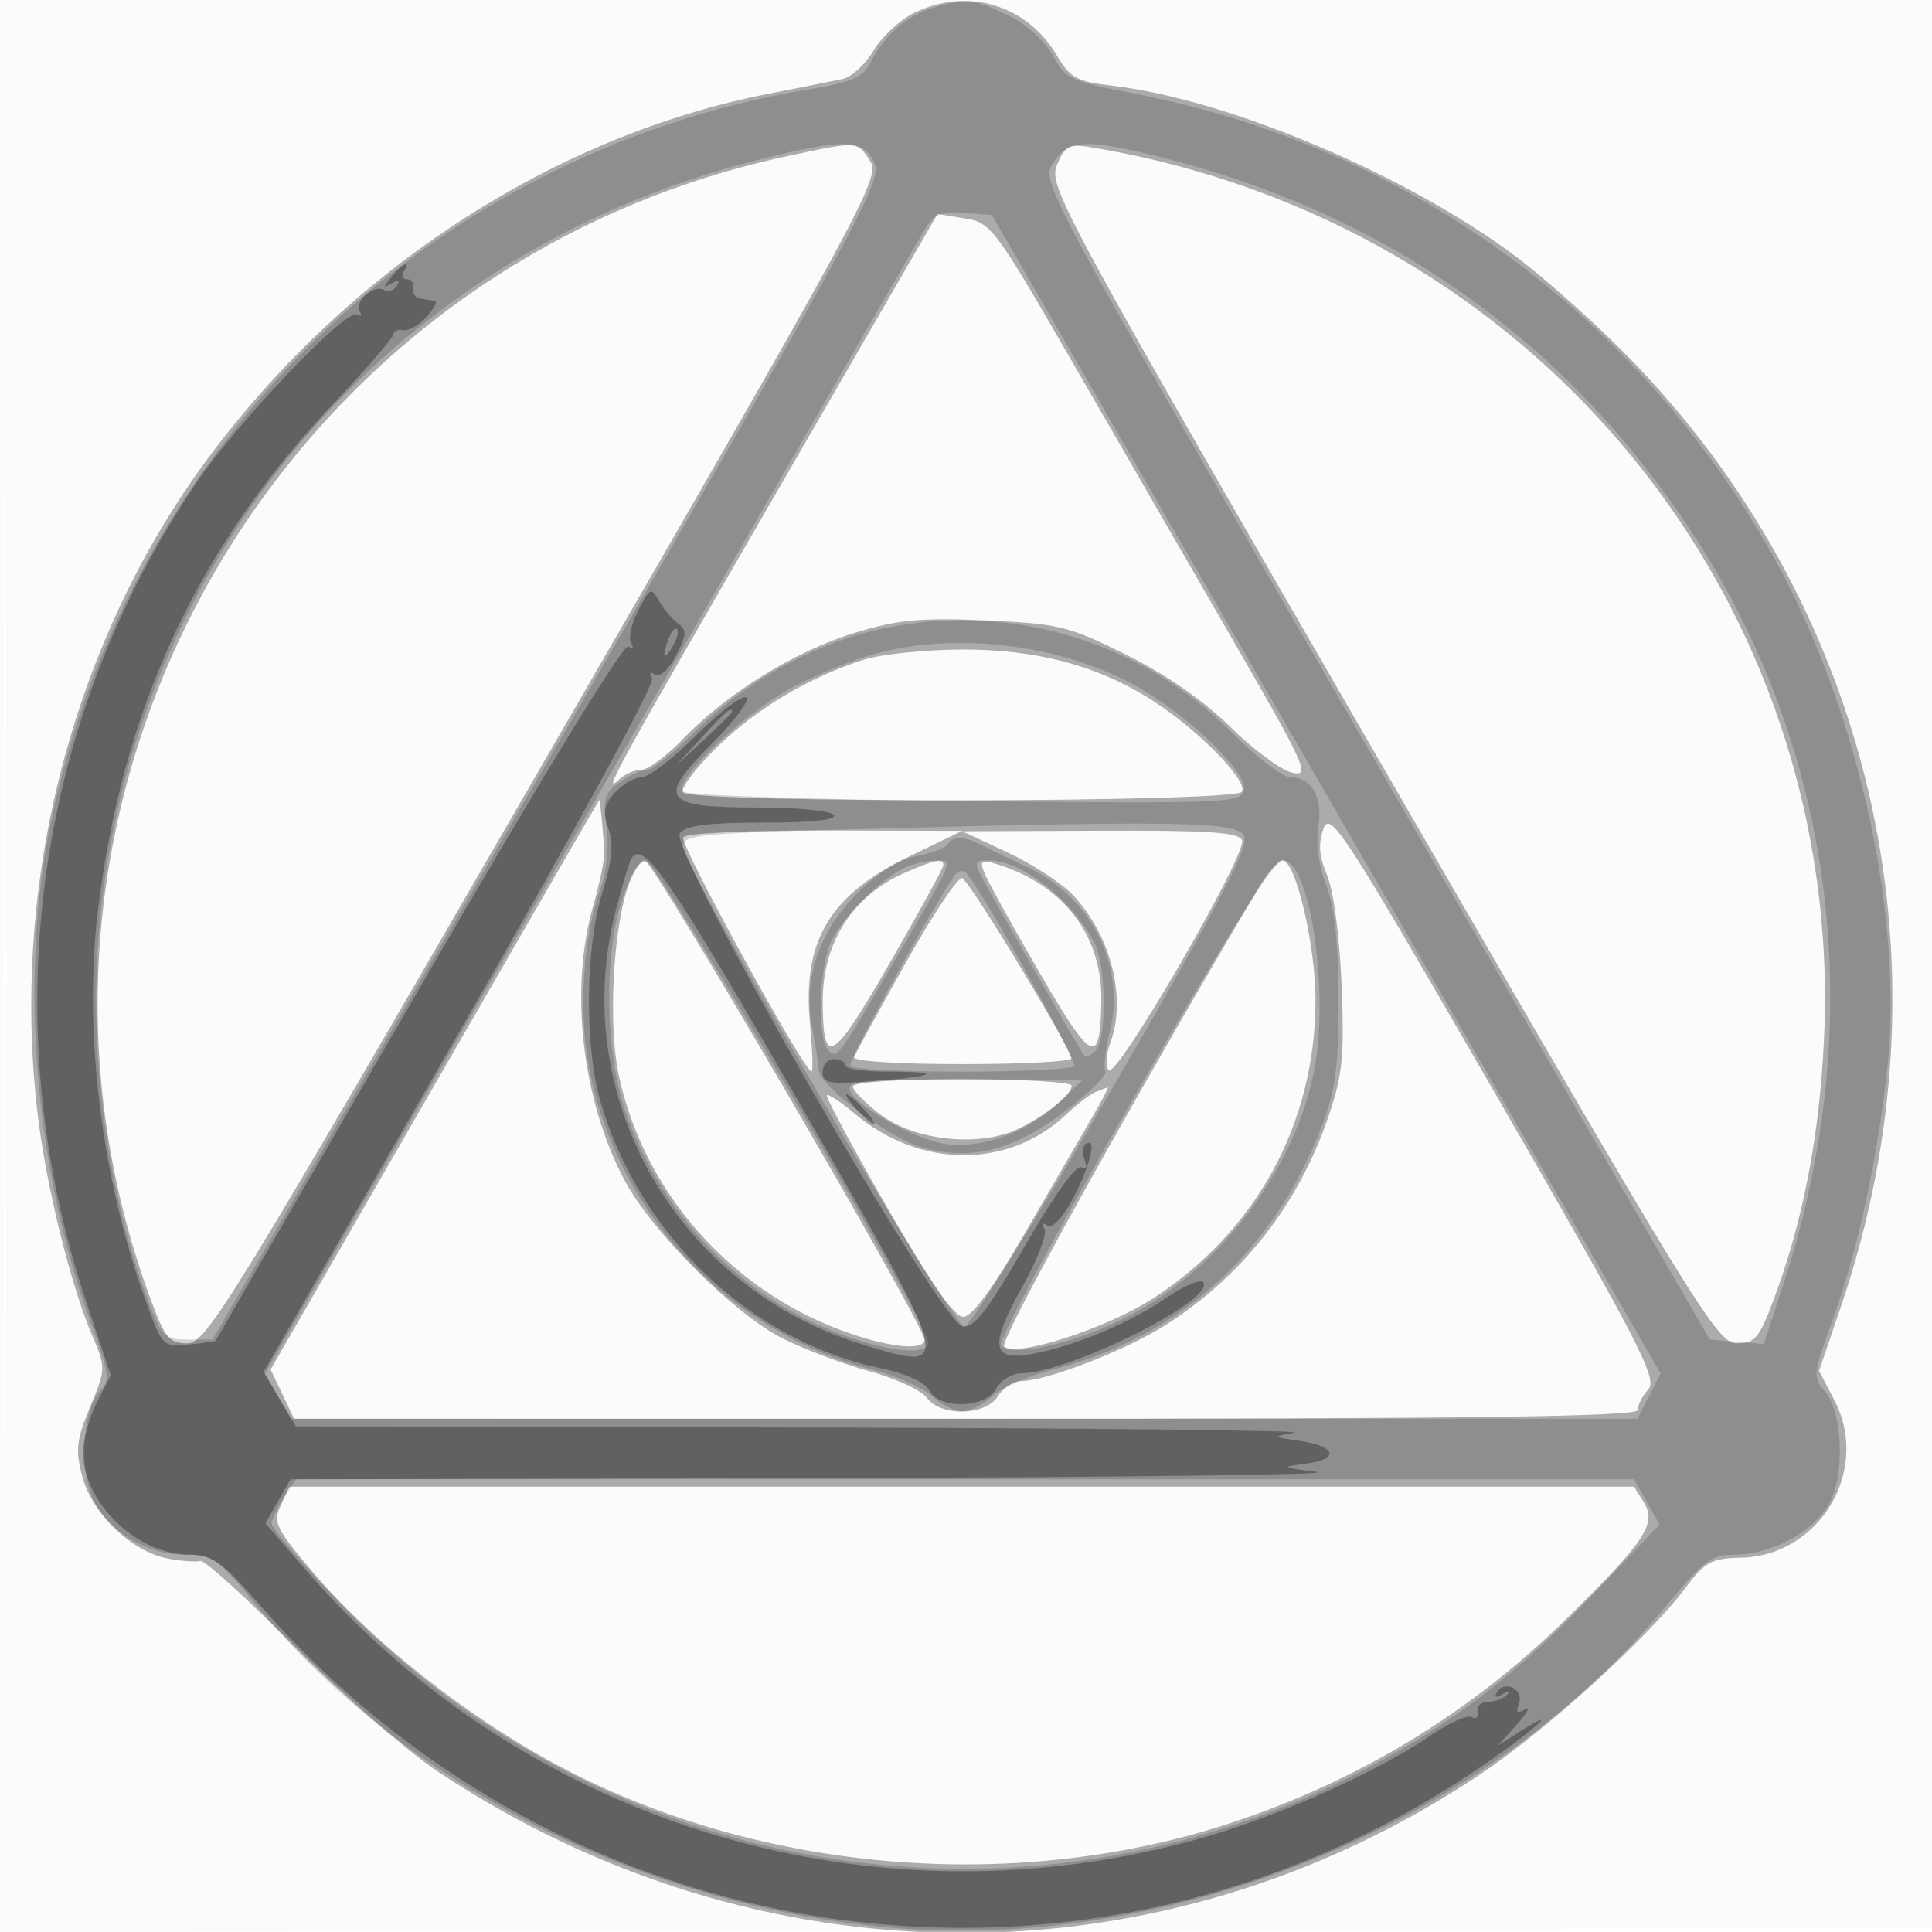
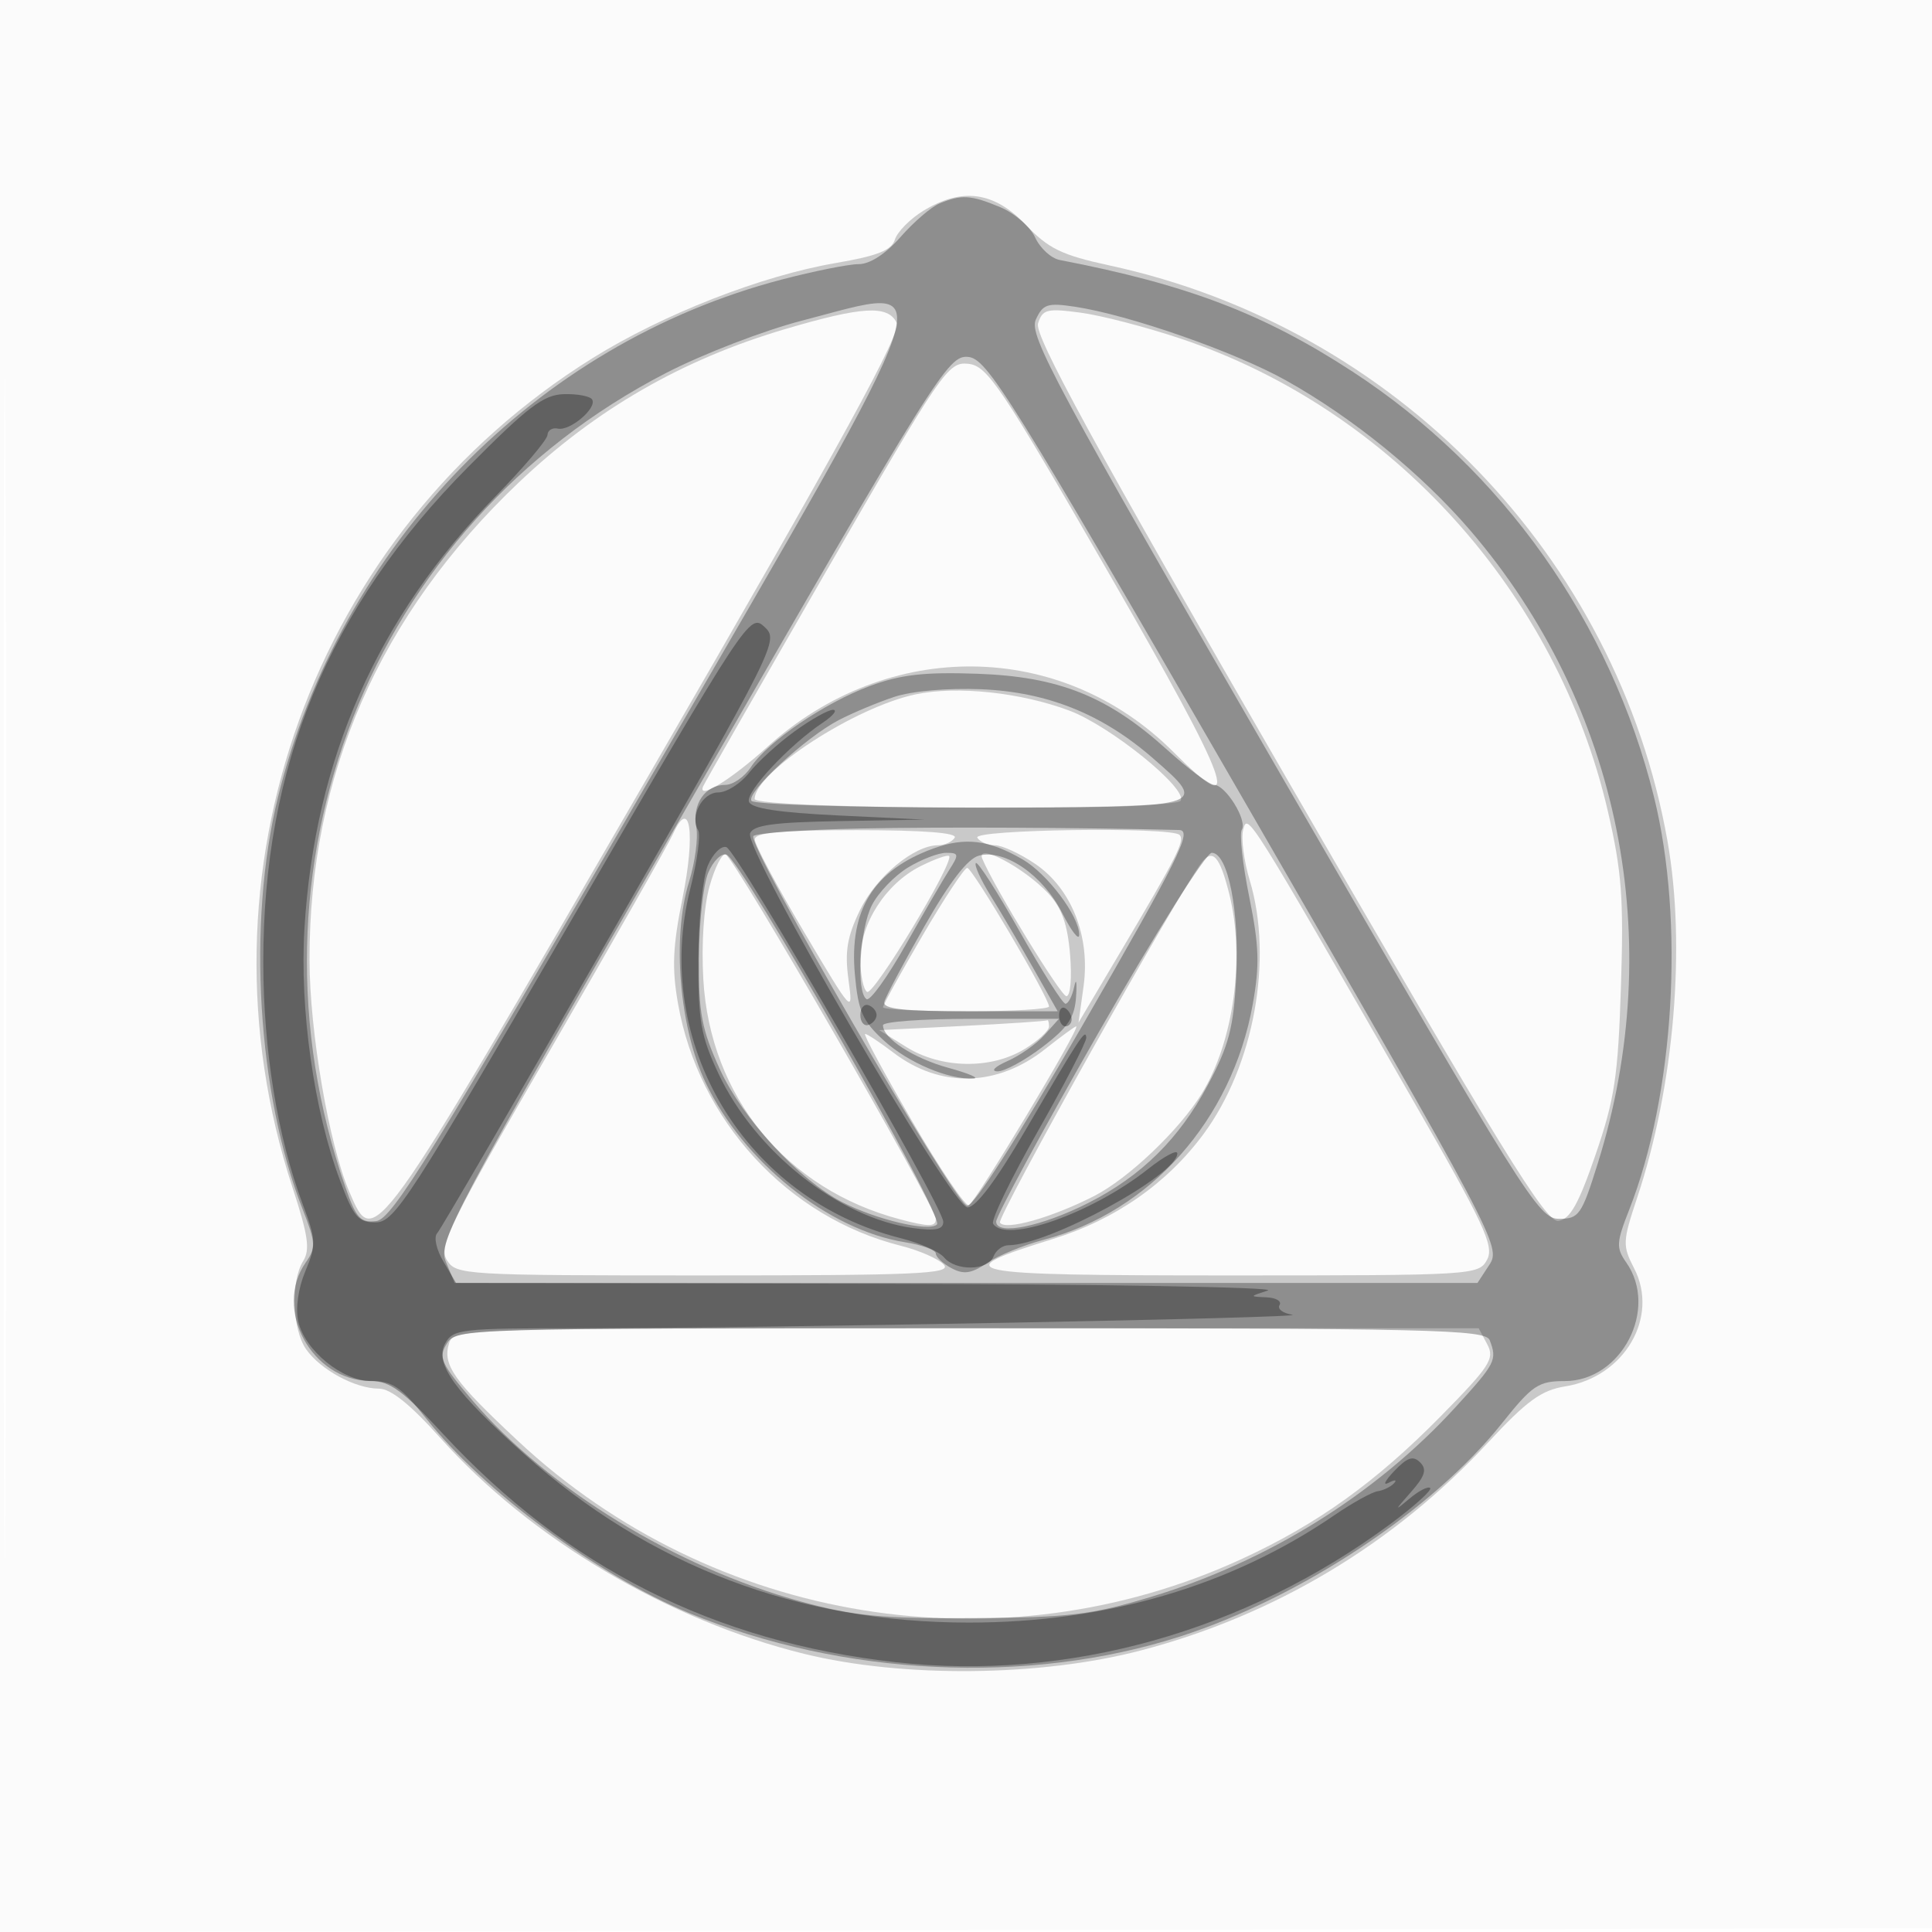
<svg xmlns="http://www.w3.org/2000/svg" width="256" height="256">
  <path fill-opacity=".016" d="M0 128.004v128.004l128.25-.254 128.25-.254.254-127.75L257.008 0H0v128.004m.485.496c0 70.4.119 99.053.265 63.672.146-35.38.146-92.98 0-128C.604 29.153.485 58.1.485 128.5" fill="#111" fill-rule="evenodd" />
-   <path fill-opacity=".338" d="M121.1 1.721c-1.871.921-4.279 3.164-5.353 4.983-1.074 1.82-2.919 3.513-4.1 3.762a1154.14 1154.14 0 01-9.809 1.953c-28.369 5.554-55.543 23.173-74.077 48.029-18.131 24.316-26.52 56.651-22.72 87.578 1.163 9.466 4.317 22.206 7.151 28.88 1.85 4.357 1.847 4.461-.257 9.537-1.829 4.412-1.971 5.709-1.017 9.253 1.324 4.918 6.58 9.932 11.347 10.826 1.819.341 3.741.479 4.271.307.53-.172 6.139 4.91 12.464 11.294s14.875 13.856 19 16.604c42.542 28.34 95.761 28.553 137.883.552 8.903-5.918 22.453-18.207 27.496-24.937 2.549-3.401 3.388-3.853 7.307-3.939 10.439-.229 17.203-11.599 12.394-20.832l-2.047-3.929 2.916-8.571c15.041-44.205 4.784-91.277-27.177-124.73-4.549-4.762-11.811-11.296-16.137-14.52-14.408-10.74-37.932-20.663-53.254-22.464-4.711-.554-5.578-1.025-7.323-3.983-3.994-6.769-11.905-9.128-18.958-5.653m-16.6 18.93C35.783 35.263-4.27 107.404 20.129 172.616c1.751 4.678 2.367 5.384 4.704 5.384 2.51 0 5.657-5.135 47.318-77.203 42.828-74.085 44.569-77.295 43.124-79.5-1.726-2.634-1.491-2.62-10.775-.646m35.554 1.219c-1.163 2.808.383 5.663 43.059 79.521C224.747 173.445 227.542 178 230.118 178c2.416 0 2.99-.673 4.877-5.716 3.889-10.395 6.068-21.589 6.684-34.342 2.816-58.329-38.237-108.533-96.799-118.375-3.301-.555-3.726-.352-4.826 2.303m-37.19 43.432c-21.738 37.597-23.151 40.176-20.789 37.948.729-.687 2.044-1.25 2.922-1.25.878 0 3.376-1.858 5.55-4.128 5.759-6.015 14.886-11.642 22.758-14.033 5.702-1.732 8.68-2.013 17.29-1.63 9.721.432 10.943.731 18.654 4.559 5.265 2.615 10.241 6.065 13.751 9.534 3.025 2.99 6.709 5.722 8.187 6.071 2.503.59 1.942-.658-8.144-18.12-5.957-10.314-15.506-26.848-21.218-36.741-10.012-17.338-10.517-18.009-13.992-18.574l-3.605-.586-21.364 36.95M114.5 87.404c-7.223 2.294-14.21 6.443-19.459 11.556-2.841 2.767-4.885 5.483-4.544 6.035.898 1.453 73.16 1.369 74.059-.085.873-1.414-5.734-8.167-11.808-12.068-7.261-4.665-15.525-6.853-25.587-6.775-4.764.037-10.461.638-12.661 1.337m-56.905 56.334l-21.738 37.738 1.555 3.262L38.968 188h89.016c67.354 0 89.016-.285 89.016-1.171 0-.644.638-1.882 1.418-2.75 1.249-1.391-1.177-6.072-20.336-39.246-20.159-34.905-21.826-37.471-22.727-35-.706 1.937-.57 3.625.496 6.167.856 2.041 1.654 8.086 1.915 14.5.382 9.409.133 11.924-1.717 17.387-3.933 11.616-11.342 21.127-21.539 27.65-5.226 3.343-15.846 7.463-19.238 7.463-.985 0-2.353.9-3.04 2-1.632 2.613-7.576 2.744-9.425.208-.719-.986-4.161-2.575-7.649-3.53-3.488-.956-8.66-2.912-11.494-4.348-6.394-3.24-17.293-14.144-20.894-20.905-5.666-10.634-7.349-25.371-4.159-36.425.873-3.025 1.534-6.287 1.47-7.25-.19-2.843-.574-6.75-.665-6.75-.046 0-9.866 16.982-21.821 37.738m32.928-32.775c-.522.845 16.035 31.037 17.02 31.037.21 0 .111-2.904-.221-6.454-1.015-10.873 2.624-16.973 13.165-22.065l7.013-3.389-18.191-.046c-10.642-.027-18.438.354-18.786.917m42.977 1.987c3.3 1.541 7.214 4.095 8.697 5.676 5.053 5.385 7.134 13.743 4.891 19.642-.502 1.32-.594 2.913-.206 3.541.905 1.465 18.395-28.644 17.697-30.465-.408-1.061-4.359-1.328-18.798-1.27l-18.281.074 6 2.802m-50.382 4.8c-1.911 5.883-2.499 18.111-1.178 24.469 2.873 13.822 12.285 25.829 25.245 32.208 7.063 3.476 15.315 5.132 15.315 3.073 0-1.898-35.946-63.5-37.054-63.5-.611 0-1.659 1.688-2.328 3.75m36.912-2.167c-7.031 3.05-11.04 9.284-11.015 17.127.029 8.858 1.229 8.177 8.83-5.009 3.935-6.827 7.155-12.703 7.155-13.057 0-.948-1.098-.74-4.97.939m10.379.04c.391 1.019 3.692 6.988 7.336 13.263 6.993 12.042 8.023 12.524 8.185 3.832.162-8.727-4.956-15.464-13.831-18.207-2.059-.636-2.3-.477-1.69 1.112m36.307 2.112c-16.814 28.339-34.352 59.95-33.663 60.674 1.457 1.531 13.596-2.382 19.726-6.358 13.725-8.905 21.532-23.244 21.532-39.551 0-7.319-2.643-18.5-4.373-18.5-.553 0-2.003 1.681-3.222 3.735M120 127.606c-3.575 6.356-6.65 11.97-6.833 12.475-.193.532 5.815.919 14.25.919 8.021 0 14.564-.338 14.541-.75-.08-1.436-13.509-23.6-14.48-23.899-.538-.166-3.903 4.899-7.478 11.255m-7 16.343c0 .522 1.619 2.184 3.598 3.693 4.67 3.563 13.389 4.433 18.492 1.846 3.936-1.996 6.91-4.425 6.91-5.643 0-.465-6.525-.845-14.5-.845-8.482 0-14.5.394-14.5.949m32.19.733c-.72.289-2.52 1.663-4 3.054-7.647 7.19-19.31 7.103-27.982-.209-1.811-1.527-3.45-2.607-3.643-2.401-.193.206 3.401 6.899 7.988 14.874 5.687 9.889 8.89 14.5 10.073 14.5 1.154 0 3.868-3.679 8.114-11 3.509-6.05 7.497-12.912 8.862-15.25 1.365-2.338 2.351-4.214 2.19-4.171-.161.043-.881.315-1.602.603M37.191 199.479c-1.026 2.252-.637 3.06 4.23 8.797C49.755 218.1 63.433 228.675 76 235.012c26.468 13.345 59.517 15.758 87.545 6.391 16.824-5.623 31.418-14.543 44.017-26.903 10.414-10.217 12.009-12.613 10.258-15.417L216.519 197H38.321l-1.13 2.479" fill="#111" fill-rule="evenodd" />
-   <path fill-opacity=".187" d="M123.643 1.028c-3.448 1.033-6.379 3.561-8.191 7.064-1.135 2.195-2.405 2.772-8.213 3.731C56.277 20.24 15.6 60.39 6.273 111.484c-3.589 19.664-1.413 44.113 5.648 63.462 2.57 7.042 2.706 7.999 1.331 9.374-2.334 2.333-2.803 10.714-.815 14.559 2.176 4.207 7.085 7.109 12.063 7.131 3.703.015 4.395.499 9.325 6.521 18.881 23.063 49.133 38.947 81.123 42.593 38.746 4.417 81.264-12.659 106.011-42.574 4.737-5.727 5.846-6.55 8.828-6.55 4.748 0 10.09-2.769 12.387-6.42 2.348-3.732 2.083-12.533-.461-15.344-1.506-1.665-1.44-2.304.907-8.766 3.476-9.567 6.006-21.003 7.407-33.47 2.37-21.104-4.165-49.63-16.04-70.008C215.7 40.61 185.5 19.143 150.09 12.355c-8.254-1.583-8.929-1.901-10.601-5.005-1.065-1.978-3.466-4.129-5.953-5.332-4.513-2.185-5.556-2.29-9.893-.99M99.442 21.44C51.498 33.837 17.266 74.227 13.117 123.294c-1.342 15.861.974 33.855 6.205 48.206 2.074 5.691 2.357 6 5.51 6h3.323l44.437-76.671c41.518-71.634 44.36-76.841 43.262-79.25-1.49-3.27-4.212-3.293-16.412-.139m40.112.118c-1.672 2.552-1.564 2.753 42.659 79.25l44.336 76.692 3.576.301 3.576.302 2.568-7.802c11.439-34.757 7.045-70.741-12.205-99.959-16.514-25.066-40.1-41.81-69.474-49.32-10.574-2.703-12.97-2.618-15.036.536m-16.891 8.635c-.801 1.269-20.828 35.951-44.505 77.072L35.11 182.03l1.695 2.979 1.695 2.978 89.224.007 89.225.006 1.549-2.996 1.55-2.997-26.701-46.253c-14.685-25.44-34.621-59.979-44.301-76.754l-17.602-30.5-3.662-.307c-2.928-.245-3.953.155-5.119 2m-7.029 53.393c-8.28 2.005-17.199 7.036-23.334 13.164-2.891 2.888-5.841 5.25-6.556 5.25-.714 0-2.352.737-3.638 1.639-2.033 1.424-2.262 2.203-1.749 5.948.367 2.676.04 5.871-.862 8.427-2.203 6.244-2.832 15.736-1.524 22.986 3.51 19.46 18.359 35.465 37.537 40.46 3.214.837 6.807 2.426 7.983 3.531 1.176 1.105 2.98 2.009 4.009 2.009 1.029 0 2.833-.904 4.009-2.009 1.176-1.105 4.805-2.694 8.065-3.532 16.618-4.27 29.1-15.518 35.465-31.959 1.931-4.99 2.319-7.852 2.305-17-.012-7.648-.507-12.284-1.624-15.214-.978-2.567-1.382-5.593-1.033-7.742.635-3.919-.86-6.544-3.729-6.544-.989 0-4.508-2.71-7.82-6.022-12.453-12.453-30.436-17.523-47.504-13.392m.478 2.995c-2.963.796-7.954 2.817-11.091 4.489-6.582 3.508-15.936 12.441-14.477 13.826.526.499 17.372 1.064 37.436 1.256 34.919.333 36.495.268 36.844-1.512.464-2.366-7.696-10.164-14.528-13.883-9.871-5.372-23.532-7.041-34.184-4.176M108.5 110c-15.562.432-18 .715-18 2.087 0 2.931 35.783 64.006 37.321 63.699.789-.157 9.649-14.461 19.687-31.786 14.379-24.815 18.055-31.878 17.321-33.28-1.001-1.914-9.467-2.022-56.329-.72m17.07 1.887c-.301.487-2.168 1.19-4.147 1.561-2.327.437-5.092 2.168-7.82 4.897-5.113 5.113-7.211 11.353-5.988 17.811.452 2.389.841 4.904.864 5.588.071 2.118 9.487 9.17 13.792 10.329 6.518 1.755 11.907.396 18.712-4.719 3.314-2.492 5.787-4.918 5.494-5.391-.292-.473-.033-2.839.576-5.258 2.145-8.518-2.302-17.609-10.574-21.618-2.738-1.327-5.76-2.789-6.715-3.25-2.231-1.075-3.508-1.06-4.194.05m-43.134 7.306c-2.471 7.438-2.245 20.463.488 28.226 4.346 12.342 13.367 22.435 24.906 27.866 7.303 3.436 15.173 4.783 15.165 2.595-.009-2.42-35.677-63.367-37.27-63.684-1.06-.212-2.067 1.318-3.289 4.997m37.064-4.029c-3.288 1.814-7.576 6.139-9.232 9.313-1.76 3.372-2.094 13.097-.504 14.687 1.169 1.169 1.226 1.092 8.949-12.164 7.991-13.716 7.713-13.005 5.072-12.97-1.257.017-3.185.527-4.285 1.134m10.6 1.086c1.346 2.586 13.08 23.031 13.593 23.683.187.239.847-.073 1.467-.693 1.524-1.524 1.429-11.249-.139-14.289-2.951-5.717-9.645-10.951-14.007-10.951-1.842 0-1.948.262-.914 2.25m20.036 29.342c-9.977 17.375-17.855 32.053-17.507 32.617 1.065 1.723 9.18.01 16.106-3.399 12.371-6.091 22.535-19.171 25.325-32.591 2.16-10.391-.423-28.219-4.089-28.219-1.173 0-7.272 9.715-19.835 31.592m-23.773-29.434c-4.253 6.563-14.039 24.502-13.69 25.092.245.412 6.917.75 14.827.75s14.59-.338 14.845-.75c.418-.677-12.397-23.575-14.319-25.587-.44-.461-1.189-.238-1.663.495m-13.714 28.369c.748 1.951 7.9 6.079 12.017 6.936 4.66.97 10.993-1.117 15.164-4.996l3.67-3.413-15.719-.027c-13.689-.024-15.643.17-15.132 1.5m-75.034 53.938c-.888 1.355-1.615 2.893-1.615 3.417s3.427 4.595 7.616 9.048c35.893 38.155 91.482 47.618 137.478 23.404 11.65-6.133 20.014-12.585 30.227-23.317l8.584-9.02-1.702-2.992-1.703-2.992-88.635-.007L39.23 196l-1.615 2.465" fill="#111" fill-rule="evenodd" />
-   <path fill-opacity=".348" d="M51.872 36.692c-1.168 1.441-1.164 1.566.033.845.96-.578 1.175-.476.68.325-.398.644-1.162.9-1.698.568-1.332-.823-4.021 1.545-3.221 2.838.353.572.178.754-.389.403-1.381-.853-15.815 14.285-21.245 22.282-21.5 31.66-26.907 71.679-14.648 108.405l3.29 9.858-1.837 3.603c-1.01 1.982-1.835 4.971-1.833 6.642.008 6.629 7.158 13.528 14.027 13.535 3.116.004 4.254.826 9.687 7 41.739 47.432 110.548 56.245 162.032 20.752 6.922-4.771 10.267-7.908 4.5-4.219l-2.75 1.759 2.5-2.805c1.375-1.543 1.861-2.434 1.08-1.98-1.042.605-1.258.404-.813-.756.707-1.842-1.858-3.217-2.889-1.549-.452.731-.206.832.717.296.819-.475 1.062-.44.584.083-.451.494-1.576.903-2.5.91-.923.007-1.555.609-1.404 1.337.151.729-.183 1.042-.742.697-.559-.346-3.079.791-5.601 2.526-6.682 4.597-19.682 10.455-29.549 13.314-43.413 12.58-89.749-1.142-119.376-35.353l-5.33-6.155 1.662-2.92 1.661-2.92 70.5-.164c38.775-.09 68.25-.453 65.5-.808-4.745-.611-4.822-.667-1.5-1.092 4.533-.581 4.126-2.292-.717-3.011-3.768-.56-3.771-.564-.783-1.1 1.65-.296-27.443-.606-64.651-.688L39.198 189l-2.13-3.609-2.129-3.608 26.102-45.372c15.105-26.259 25.795-45.867 25.375-46.546-.443-.718-.293-.907.387-.487.649.401 1.803-.648 2.772-2.523 1.435-2.775 1.465-3.355.22-4.283-.792-.589-1.919-1.937-2.503-2.993-.987-1.784-1.182-1.693-2.719 1.279-.91 1.76-1.342 3.707-.959 4.326.402.65.248.849-.364.47-.633-.39-11.844 17.973-27.839 45.596-14.728 25.437-26.809 46.32-26.845 46.405-.036.085-1.637.31-3.557.5-3.467.343-3.506.302-5.829-6.155-5.754-15.987-8.115-35.431-6.22-51.216 3.208-26.728 13.188-48.243 31.207-67.279 4.371-4.618 7.952-8.758 7.956-9.201.004-.442.581-.688 1.281-.547.701.141 2.091-.646 3.09-1.75.999-1.104 1.521-2.063 1.161-2.132a46.027 46.027 0 00-1.905-.295c-.687-.094-1.138-.713-1-1.375.138-.663-.227-1.205-.809-1.205-.582 0-.781-.45-.441-1 1.006-1.628-.142-1.14-1.628.692m36.752 47.847c-.965 2.514-.681 3.163.498 1.136.584-1.004.851-2.036.593-2.293-.257-.258-.749.263-1.091 1.157m3.666 12.866c-3.077 3.077-6.356 5.595-7.287 5.595s-2.52.914-3.53 2.03c-1.466 1.62-1.64 2.58-.859 4.75.727 2.022.517 4.218-.818 8.559-2.264 7.362-2.358 20.383-.201 27.729 5.197 17.691 19.847 31.613 37.068 35.225 3.372.708 5.875 1.844 6.457 2.931 1.373 2.566 7.469 2.412 8.88-.224.589-1.1 2.067-2.009 3.285-2.021 6.38-.061 25.647-9.662 24.173-12.046-.32-.519-2.528.395-4.906 2.032-4.884 3.36-12.228 6.429-17.815 7.446-5.377.978-5.669-1.052-1.282-8.897 2.009-3.592 3.334-7.047 2.944-7.677-.428-.693-.267-.873.408-.456.67.414 2.019-1.022 3.376-3.596 2.302-4.365 3.202-8.141 1.723-7.227-.45.278-.537 1.24-.192 2.138.393 1.026.226 1.385-.451.967-.642-.397-3.635 3.779-7.42 10.357-4.967 8.631-6.763 10.964-8.278 10.751-2.942-.412-39.081-63.444-37.481-65.372.852-1.027 3.803-1.399 11.097-1.399 6.37 0 9.715-.359 9.319-1-.34-.551-4.803-1-9.937-1-12.801 0-13.604-1.089-6.236-8.457 3.036-3.036 5.078-5.793 4.539-6.126-.54-.333-3.499 1.911-6.576 4.988m.656.345L89.5 101.5l3.75-3.446c2.063-1.896 3.75-3.583 3.75-3.75 0-.764-.846-.044-4.054 3.446m-9.297 16.009c-.258.418-1.185 3.52-2.059 6.895-6.375 24.599 8.091 50.002 32.75 57.512 12.215 3.72 12.269 3.921-8.95-32.928-16.695-28.992-20.169-34.022-21.741-31.479M109 142.052c0 1.505.835 1.654 6.75 1.201 8.444-.647 9.37-1.253 1.917-1.253-3.117 0-5.667-.375-5.667-.833 0-.459-.675-.834-1.5-.834s-1.5.774-1.5 1.719m4.5 4.948c.995 1.1 2.035 2 2.31 2 .275 0-.315-.9-1.31-2-.995-1.1-2.035-2-2.31-2-.275 0 .315.9 1.31 2" fill="#111" fill-rule="evenodd" />
+   <path fill-opacity=".211" d="M122.339 27.935c-1.738 1.06-3.428 2.771-3.756 3.802-.455 1.434-2.298 2.167-7.839 3.115-9.857 1.687-22.885 6.783-32.224 12.603-37.066 23.102-53.404 68.268-39.757 109.908 2.071 6.32 2.347 8.231 1.407 9.737-1.662 2.661-1.448 9.058.391 11.683 1.901 2.714 6.524 5.217 9.639 5.218 1.57 0 4.165 2.086 8.175 6.57 11.903 13.31 30.186 24.152 48.185 28.572 13.096 3.216 31.362 3.028 44.652-.46 17.721-4.65 33.494-14.103 45.973-27.55 5.135-5.534 7.045-6.922 10.221-7.431 7.855-1.26 12.47-9.174 9.123-15.646-1.556-3.01-1.533-3.533.414-9.385 4.899-14.722 6.475-33.299 4.006-47.237-6.686-37.749-36.064-68.058-73.912-76.255-6.367-1.38-8.095-2.218-11.132-5.406-4.192-4.399-8.426-4.973-13.566-1.838M104 43.618C90.399 47.635 78.983 54.21 68.766 63.907c-18.49 17.55-27.788 38.757-27.753 63.301.014 9.497 2.589 24.496 5.276 30.719 3.313 7.674 2.945 8.185 39.464-54.851 26.195-45.216 33.735-58.975 33.056-60.326-1.184-2.357-4.565-2.159-14.809.868m33.544-.757c-.506 1.594 7.364 15.992 33.146 60.639 28.301 49.009 34.136 58.505 35.81 58.275 1.539-.212 2.673-2.233 4.921-8.775 2.526-7.351 2.981-10.364 3.364-22.288.376-11.674.111-15.23-1.729-23.194-6.696-28.973-28.592-53.232-56.519-62.617-4.596-1.544-10.601-3.106-13.343-3.47-4.482-.594-5.053-.45-5.65 1.43M109.5 75.654c-8.8 15.258-16.15 28.103-16.334 28.545-.777 1.87 3.709-.886 8.502-5.224 15.988-14.471 38.964-14.185 53.817.668 9.515 9.515 7.744 4.61-8.536-23.643-14.35-24.904-16.11-27.528-18.647-27.794-2.688-.282-3.454.836-18.802 27.448m11.855 16.344C113.334 93.666 100 102.326 100 105.868c0 1.402 55.578 1.625 56.442.226.974-1.577-9.321-9.905-14.758-11.939-6.435-2.408-14.835-3.299-20.329-2.157m-32.156 18.464c-.642 1.409-7.935 14.243-16.209 28.522-13.447 23.209-14.907 26.175-13.775 27.988 1.23 1.97 2.199 2.028 34.148 2.028 27.946 0 32.709-.208 31.729-1.389-.634-.764-3.224-1.911-5.757-2.548-14.984-3.773-26.766-16.588-29.495-32.081-.825-4.685-.703-7.553.596-13.964 1.739-8.58 1.024-13.519-1.237-8.556m75.53-.534c-.296 1.131.094 4.157.867 6.723 3.136 10.42.567 24.55-6.106 33.593-4.848 6.569-11.733 11.369-19.982 13.928-14.381 4.463-12.611 4.828 23.385 4.828 32.492 0 33.055-.034 34.156-2.091.97-1.812-.387-4.709-10.186-21.75-21.541-37.461-21.548-37.472-22.134-35.231m-64.717 1.322c.007.688 2.947 6.2 6.534 12.25 6.46 10.897 6.515 10.956 5.88 6.288-.506-3.714-.181-5.663 1.537-9.212 2.133-4.406 7.163-8.576 10.346-8.576.865 0 1.851-.45 2.191-1 .4-.648-4.156-1-12.941-1-10.187 0-13.556.311-13.547 1.25M129.5 111c.34.55 1.387 1 2.327 1s3.346 1.113 5.348 2.473c4.813 3.271 7.317 9.623 6.4 16.235l-.665 4.792 5.637-9.5c7.436-12.531 8.492-14.627 7.746-15.373-1.094-1.094-27.473-.727-26.793.373m-35.489 6.459c-.759 2.713-1.088 7.655-.818 12.312.9 15.55 10.944 27.805 26.057 31.794 3.87 1.022 4.75 1.014 4.75-.043 0-1.641-26.682-47.916-27.853-48.306-.476-.159-1.438 1.75-2.136 4.243m27.955-2.679c-4.568 2.293-7.966 7.543-7.966 12.309 0 2.086.401 4.041.892 4.344.863.534 11.607-17.267 10.868-18.007-.202-.201-1.909.408-3.794 1.354m8.201-.978c1.567 3.769 10.397 18.198 11.136 18.198.534 0 .746-2.394.488-5.508-.334-4.023-1.108-6.205-2.874-8.095-3.244-3.472-9.691-6.858-8.75-4.595m29.079.459c-2.858 3.611-27.184 47.03-26.746 47.739.679 1.099 6.871-.649 12.5-3.529 4.519-2.312 11.274-8.742 14.233-13.549 4.238-6.883 5.773-18.042 3.644-26.496-1.248-4.955-2.169-6.012-3.631-4.165m-37.006 9.703c-2.882 4.93-5.24 9.205-5.24 9.5 0 .295 4.95.536 11 .536s11-.284 11-.631c0-1.172-10.144-18.369-10.836-18.369-.377 0-3.043 4.034-5.924 8.964m5.26 11.984l-11 .552 3.618 2.25c4.6 2.861 11.188 2.971 15.632.261 1.787-1.09 3.25-2.438 3.25-2.996 0-.558-.113-.926-.25-.817-.137.108-5.2.446-11.25.75m11.032 3.026c-6.364 5.058-13.924 5.252-20.132.518-1.797-1.371-3.492-2.492-3.767-2.492-.276 0 2.507 5.167 6.183 11.482 3.676 6.315 7.075 11.359 7.553 11.21.834-.26 14.911-23.692 14.235-23.692-.181 0-2.013 1.339-4.072 2.974m-79.02 38.988c-.914 2.879.564 4.977 9.154 13 25.887 24.175 63.936 30.351 95.956 15.573 9.949-4.591 17.664-10.128 26.23-18.823 6.588-6.689 7.233-7.684 6.214-9.588L195.93 176h-67.898c-66.583 0-67.909.038-68.52 1.962" fill="#111" fill-rule="evenodd" />
+   <path fill-opacity=".318" d="M124.5 26.955c-1.1.456-3.424 2.453-5.165 4.437-1.982 2.26-4.06 3.608-5.561 3.608-1.319 0-5.913.921-10.21 2.046-32.606 8.541-58.493 35.145-66.728 68.577-4.105 16.669-2.74 39.338 3.294 54.692 1.706 4.342 1.744 5.027.381 6.973-4.333 6.185.795 15.641 8.509 15.69 3.02.019 4.085.736 7.5 5.047 7.575 9.564 22.675 20.721 34.82 25.728 20.357 8.393 44.906 9.56 65.021 3.092 15.972-5.136 33.443-16.701 42.628-28.217 4.06-5.09 4.859-5.628 8.349-5.628 7.522 0 12.472-9.543 8.151-15.712-1.363-1.946-1.325-2.631.381-6.973 5.989-15.238 7.373-38.188 3.299-54.692-5.709-23.124-20.056-43.388-39.893-56.344-11.802-7.708-21.9-11.562-38.855-14.83-1.143-.221-2.606-1.56-3.252-2.977-.645-1.417-2.733-3.228-4.639-4.024-3.872-1.618-5.129-1.695-8.03-.493m-18.2 15.521c-5.06 1.308-13.186 4.437-18.058 6.953-39.295 20.295-57.144 65.62-42.479 107.867 1.436 4.136 2 4.755 4.101 4.5 2.083-.253 7.364-8.798 36.336-58.789 40.064-69.129 38.815-65.368 20.1-60.531m30.947-.118c-.947 2.078 2.62 8.7 32.714 60.737 32.126 55.55 33.916 58.405 36.615 58.405 2.65 0 2.989-.485 5.135-7.335 9.241-29.506 2.953-60.74-16.887-83.874-6.426-7.493-15.551-14.922-24.424-19.884-6.789-3.797-20.831-8.696-27.995-9.768-3.62-.542-4.219-.342-5.158 1.719m-45.534 63.379c-32.004 55.572-33.726 58.817-32.629 61.466L60.243 170H195.77l1.591-2.428c1.557-2.376.869-3.677-32.375-61.244-31.279-54.162-34.184-58.833-36.726-59.038-2.648-.213-4.126 2.151-36.547 58.447m23.571-14.845c-6.024 2.235-13.582 7.388-15.8 10.772-.841 1.285-2.365 2.336-3.385 2.336-2.651 0-4.416 2.563-3.839 5.577.272 1.424-.158 4.689-.954 7.256-2.292 7.382-1.308 19.29 2.202 26.645 5.015 10.509 16.256 19.501 26.409 21.125 2.246.359 4.083 1.029 4.083 1.49 0 .46.93 1.334 2.067 1.943 1.635.875 2.628.729 4.75-.696 1.476-.991 4.85-2.371 7.499-3.067 14.101-3.705 24.918-15.881 27.668-31.144.946-5.251.866-7.763-.455-14.285-.882-4.353-1.323-8.368-.98-8.923.755-1.222-2.161-5.921-3.675-5.921-.594 0-3.396-2.094-6.227-4.653-7.844-7.091-14.328-9.688-25.147-10.071-7.02-.248-10.148.107-14.216 1.616m3.216 1.448c-2.2.728-5.514 2.113-7.364 3.077-4.402 2.293-12.264 9.567-11.564 10.699.3.486 13.344.884 28.987.884 31.874 0 31.746.035 24.191-6.547-6.705-5.841-13.974-8.759-22.73-9.124-4.424-.184-9.167.232-11.52 1.011m-4.481 17.441c-7.414.154-13.8.604-14.19 1-.962.974 26.594 48.65 28.311 48.983.84.163 6.613-8.844 15.11-23.575 12.987-22.515 14.796-26.162 13-26.208-12.836-.328-31.783-.418-42.231-.2m9.665 2.646c-7.903 2.864-11.184 8.123-10.408 16.682.445 4.902 1.008 6.183 3.872 8.797 3.182 2.905 8.581 5.182 11.852 4.999.825-.046-.673-.681-3.329-1.411-4.657-1.28-8.671-3.895-8.671-5.649 0-.465 5.245-.845 11.655-.845h11.655l-1.905 2.137c-1.048 1.175-3.255 2.732-4.905 3.46-1.692.747-2.271 1.342-1.328 1.364.92.021 3.591-1.424 5.935-3.212 3.435-2.62 4.305-3.93 4.483-6.75.121-1.924.007-2.487-.254-1.249-.262 1.238-.781 2.25-1.156 2.25-.374 0-3.097-4.296-6.05-9.546-2.954-5.251-5.574-9.343-5.823-9.095-.248.249.624 2.182 1.939 4.297 1.315 2.114 3.855 6.432 5.646 9.594l3.255 5.75H128.5c-8.823 0-11.568-.303-11.323-1.25.178-.687 2.573-5.2 5.323-10.028 3.356-5.892 5.733-8.967 7.23-9.353 3.428-.885 8.481 2.607 11.02 7.616 1.238 2.441 2.25 3.735 2.25 2.875 0-2.47-4.219-8.085-7.503-9.986-4.493-2.601-7.585-2.98-11.813-1.447m-29.85 3.242c-.649 1.557-1.2 6.656-1.226 11.331-.04 7.275.363 9.397 2.797 14.722 2.934 6.422 10.477 14.615 16.153 17.548 4.522 2.337 11.571 4.001 12.598 2.974 1.026-1.026-25.928-48.369-27.9-49.005-.684-.221-1.774.873-2.422 2.43m26.465-.709c-1.761 1.073-3.899 3.299-4.75 4.946-1.636 3.163-2.124 11.62-.721 12.488.455.281 2.785-2.955 5.177-7.191 2.392-4.237 4.996-8.716 5.787-9.953 1.306-2.043 1.267-2.25-.427-2.246-1.026.002-3.306.882-5.066 1.956m25.299 21.797C138.119 149.823 132 161.123 132 161.868c0 1.888 6.011.667 12.231-2.485 7.022-3.558 12.012-8.486 15.812-15.615 2.79-5.234 3.41-7.588 3.758-14.268.454-8.711-1.076-16.5-3.242-16.5-.75 0-7.483 10.691-14.961 23.757m-86.395 41.29c-1.143 1.829-.78 2.629 3.422 7.547 10.018 11.726 26.976 22.099 43.53 26.625 7.014 1.917 10.659 2.266 22.845 2.188 12.734-.082 15.596-.424 23.5-2.809 15.5-4.677 29.797-13.578 40.342-25.115 5.346-5.849 5.561-6.27 4.551-8.901-.545-1.421-7.536-1.582-68.759-1.582-67.587 0-68.164.017-69.431 2.047" fill="#111" fill-rule="evenodd" />
+   <path fill-opacity=".348" d="M62 61.907c-18.513 18.694-27.14 39.58-27.113 65.638.012 11.588 1.884 23.095 5.2 31.958 1.807 4.829 1.832 5.446.37 8.945-.941 2.254-1.318 4.909-.94 6.629.84 3.827 5.841 7.923 9.672 7.923 2.477 0 4.238 1.298 9.561 7.047 16.359 17.669 35.918 27.521 59.972 30.209 22.71 2.538 46.248-4.048 65.534-18.336 3.158-2.34 5.521-4.477 5.249-4.748-.271-.271-1.508.363-2.749 1.41-2.024 1.708-2.006 1.621.181-.852 1.893-2.141 2.169-3.024 1.239-3.954-.931-.931-1.698-.674-3.437 1.151-1.232 1.291-1.564 1.989-.739 1.55.825-.439 1.149-.412.721.058-.428.471-1.407.948-2.175 1.061-.768.113-3.343 1.538-5.721 3.168C163.124 210.15 146.622 215 128.392 215c-22.596 0-42.327-7.472-58.89-22.302-9.229-8.264-11.934-12.021-10.536-14.634 1.048-1.959 1.955-2.064 17.819-2.065 24.43-.002 97.099-1.38 94.45-1.791-1.245-.193-2.006-.769-1.691-1.279.316-.511-.465-.974-1.735-1.029-2.278-.098-2.275-.11.191-.9 1.375-.44-22.265-.845-52.534-.9l-55.035-.1-1.677-2.839c-.937-1.586-1.302-3.24-.827-3.75.468-.501 10.859-18.373 23.092-39.715 21.941-38.281 22.215-38.829 20.275-40.637-1.938-1.805-2.32-1.225-25.381 38.523-21.551 37.145-23.626 40.358-26.091 40.387-2.344.027-2.939-.665-4.762-5.539-3.465-9.259-5.365-22.731-4.717-33.43 1.361-22.449 9.689-41.26 25.358-57.277 3.739-3.823 6.819-7.462 6.844-8.087.025-.625.644-1.005 1.376-.844 1.605.352 5.234-2.733 4.538-3.858-.272-.44-1.948-.759-3.726-.71-2.709.075-4.773 1.646-12.733 9.683m43.307 34.985c-2.196 1.591-4.916 4.066-6.044 5.5-1.128 1.435-2.968 2.608-4.09 2.608-2.116 0-3.8 3.176-2.661 5.019.352.571-.119 4.062-1.049 7.759-5.146 20.477 7.277 41.099 27.884 46.288 2.526.636 5.111 1.781 5.745 2.545 1.534 1.848 5.823 1.775 6.546-.111.317-.825 1.214-1.5 1.994-1.5 5.255 0 22.368-9.31 22.368-12.169 0-.55-1.748.385-3.884 2.077-7.414 5.872-18.874 9.91-20.528 7.234-.292-.472 2.379-5.985 5.936-12.25 3.557-6.266 6.442-11.842 6.413-12.392-.07-1.279-.801-.166-8.053 12.25-3.898 6.675-6.579 10.244-7.685 10.234-2.086-.021-29.631-47.416-28.806-49.566.419-1.091 3.149-1.464 11.826-1.617l11.281-.2-11.42-.55c-7.967-.385-11.547-.937-11.842-1.827-.435-1.314 5.338-7.493 9.762-10.449 1.375-.918 2.005-1.694 1.4-1.723-.605-.028-2.897 1.25-5.093 2.84m-11.508 17.777c-.667 1.557-1.232 7.106-1.256 12.331-.037 8.275.304 10.24 2.645 15.236 4.84 10.328 15.989 19.173 25.829 20.493 2.983.4 3.98.188 3.97-.847-.02-2.048-27.293-49.151-28.738-49.632-.68-.227-1.783.862-2.45 2.419M114 134.5c0 .917.484 1.505 1.075 1.308.591-.197 1.075-.786 1.075-1.308s-.484-1.111-1.075-1.308c-.591-.197-1.075.391-1.075 1.308m26.333.044c0 .801.375 1.456.834 1.456.458 0 .833-.423.833-.941s-.375-1.173-.833-1.456c-.459-.283-.834.14-.834.941" fill="#111" fill-rule="evenodd" />
</svg>
